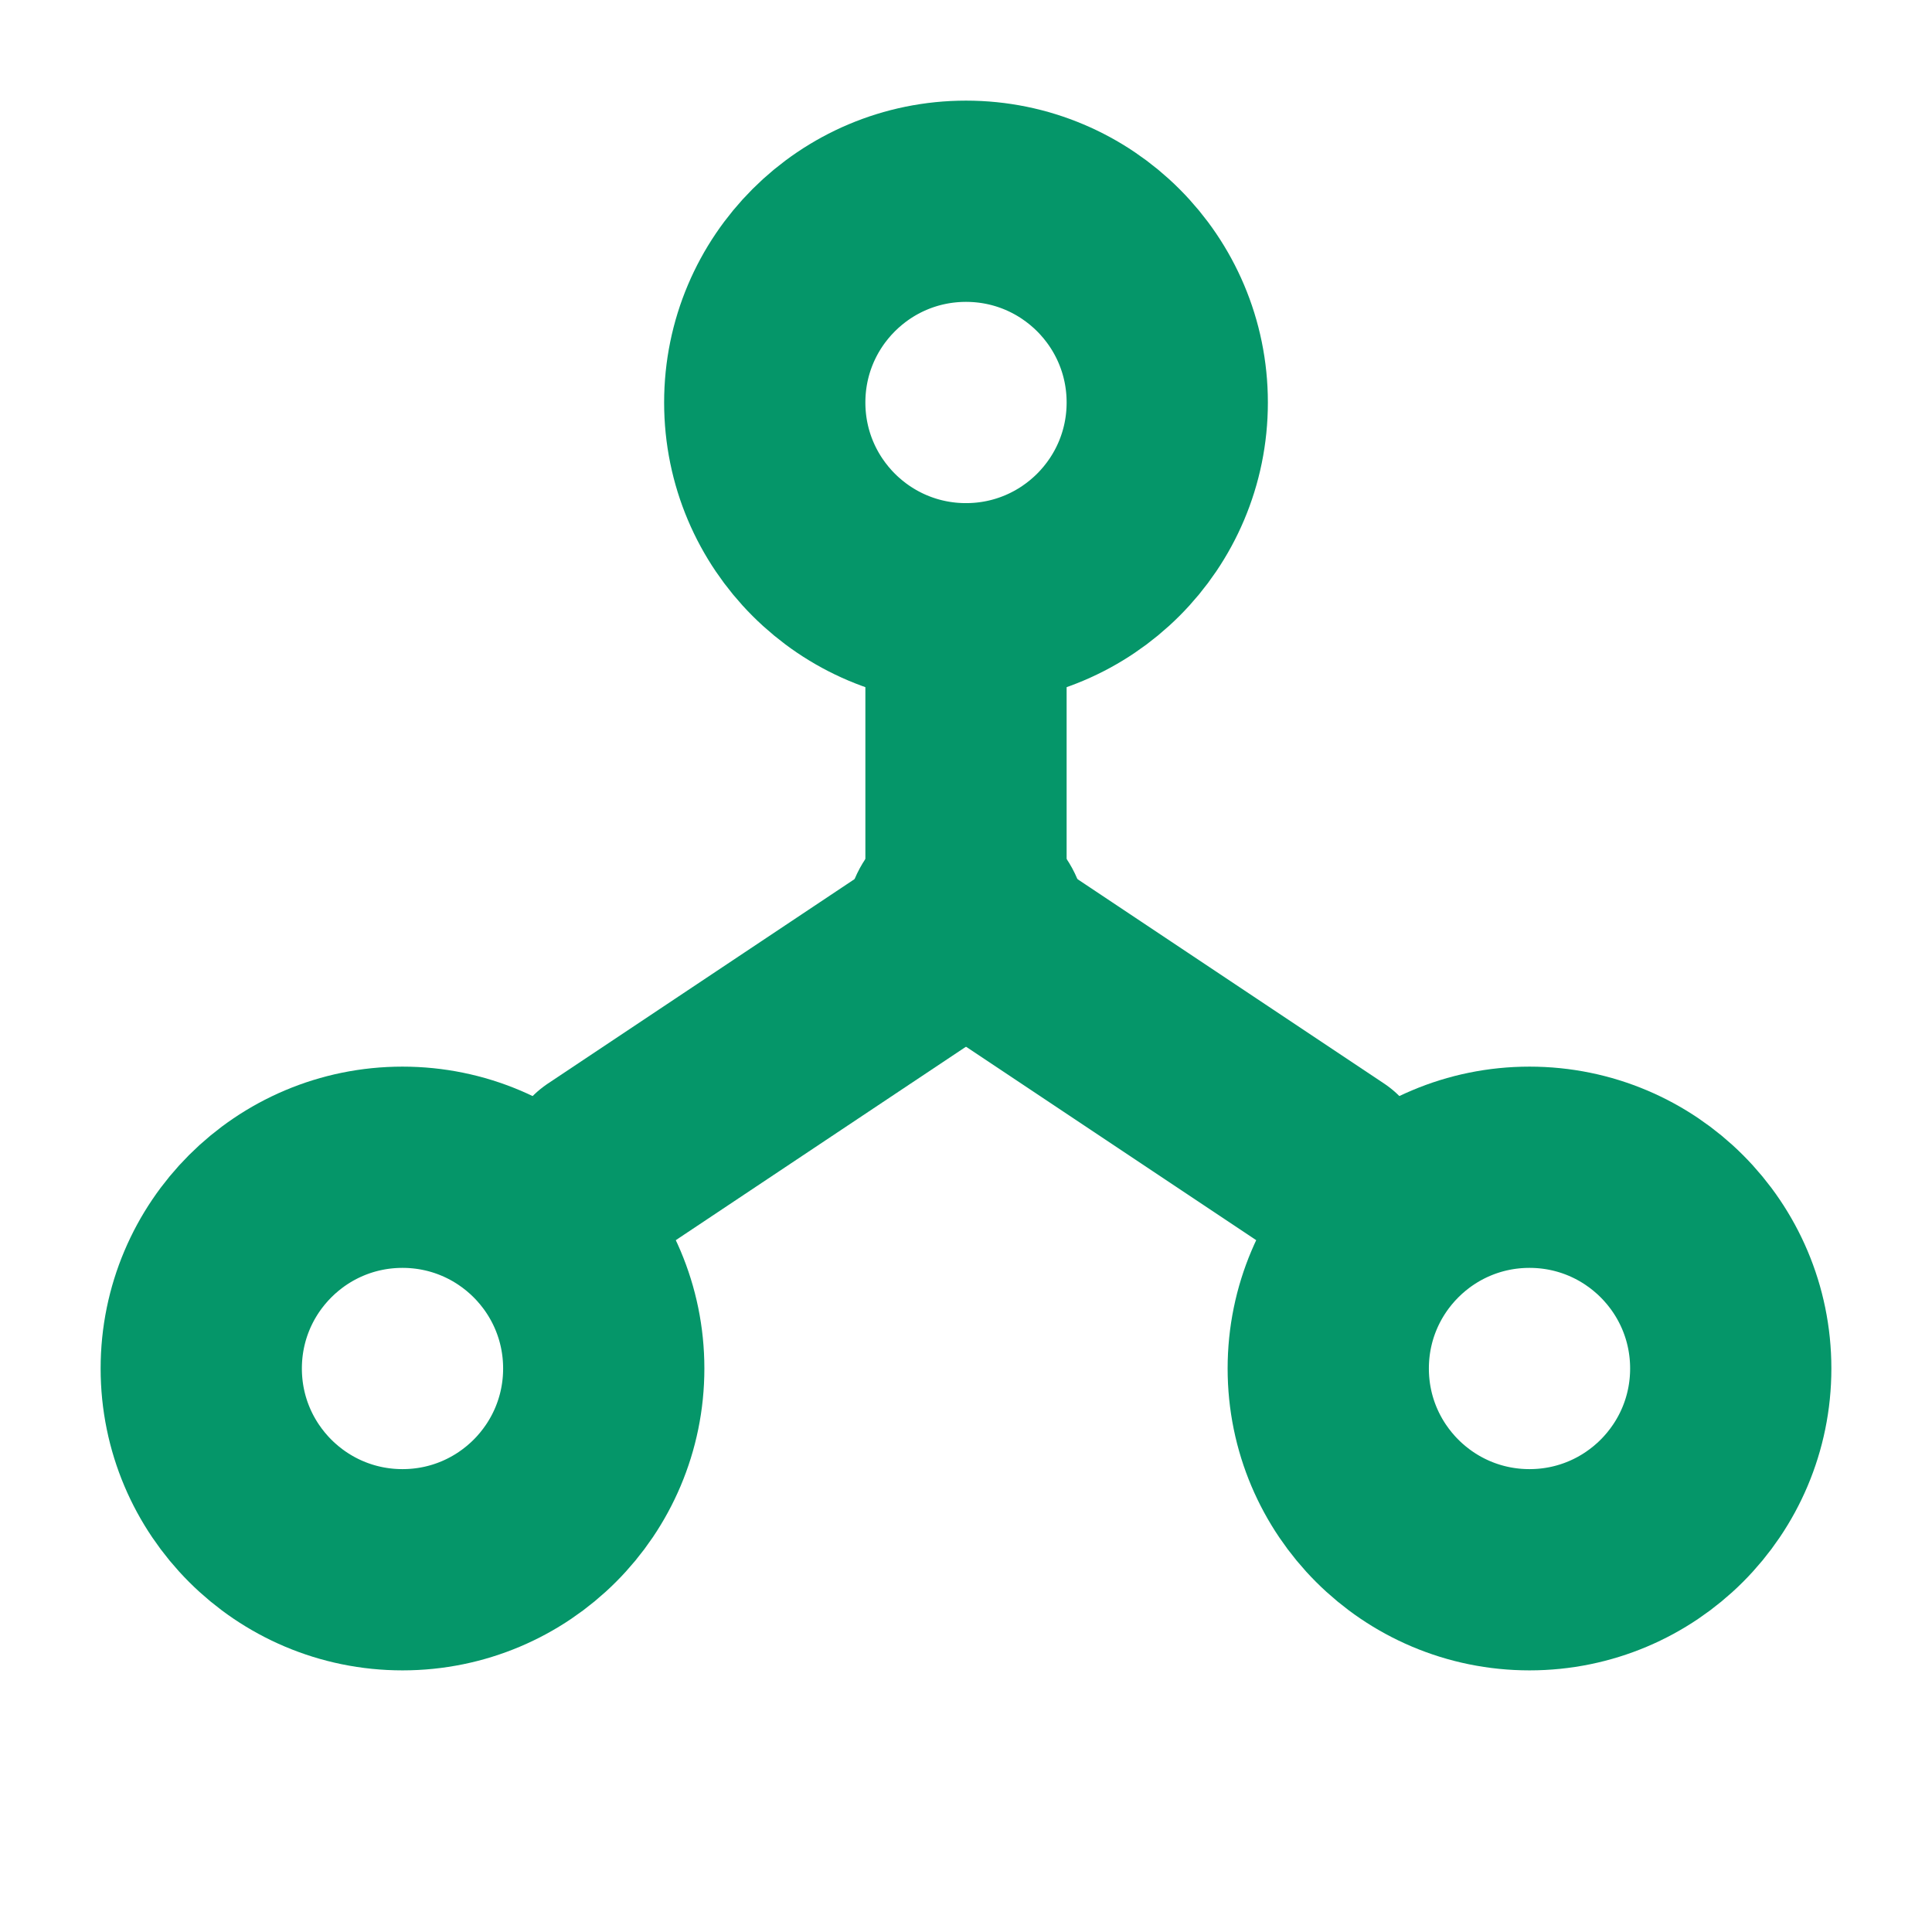
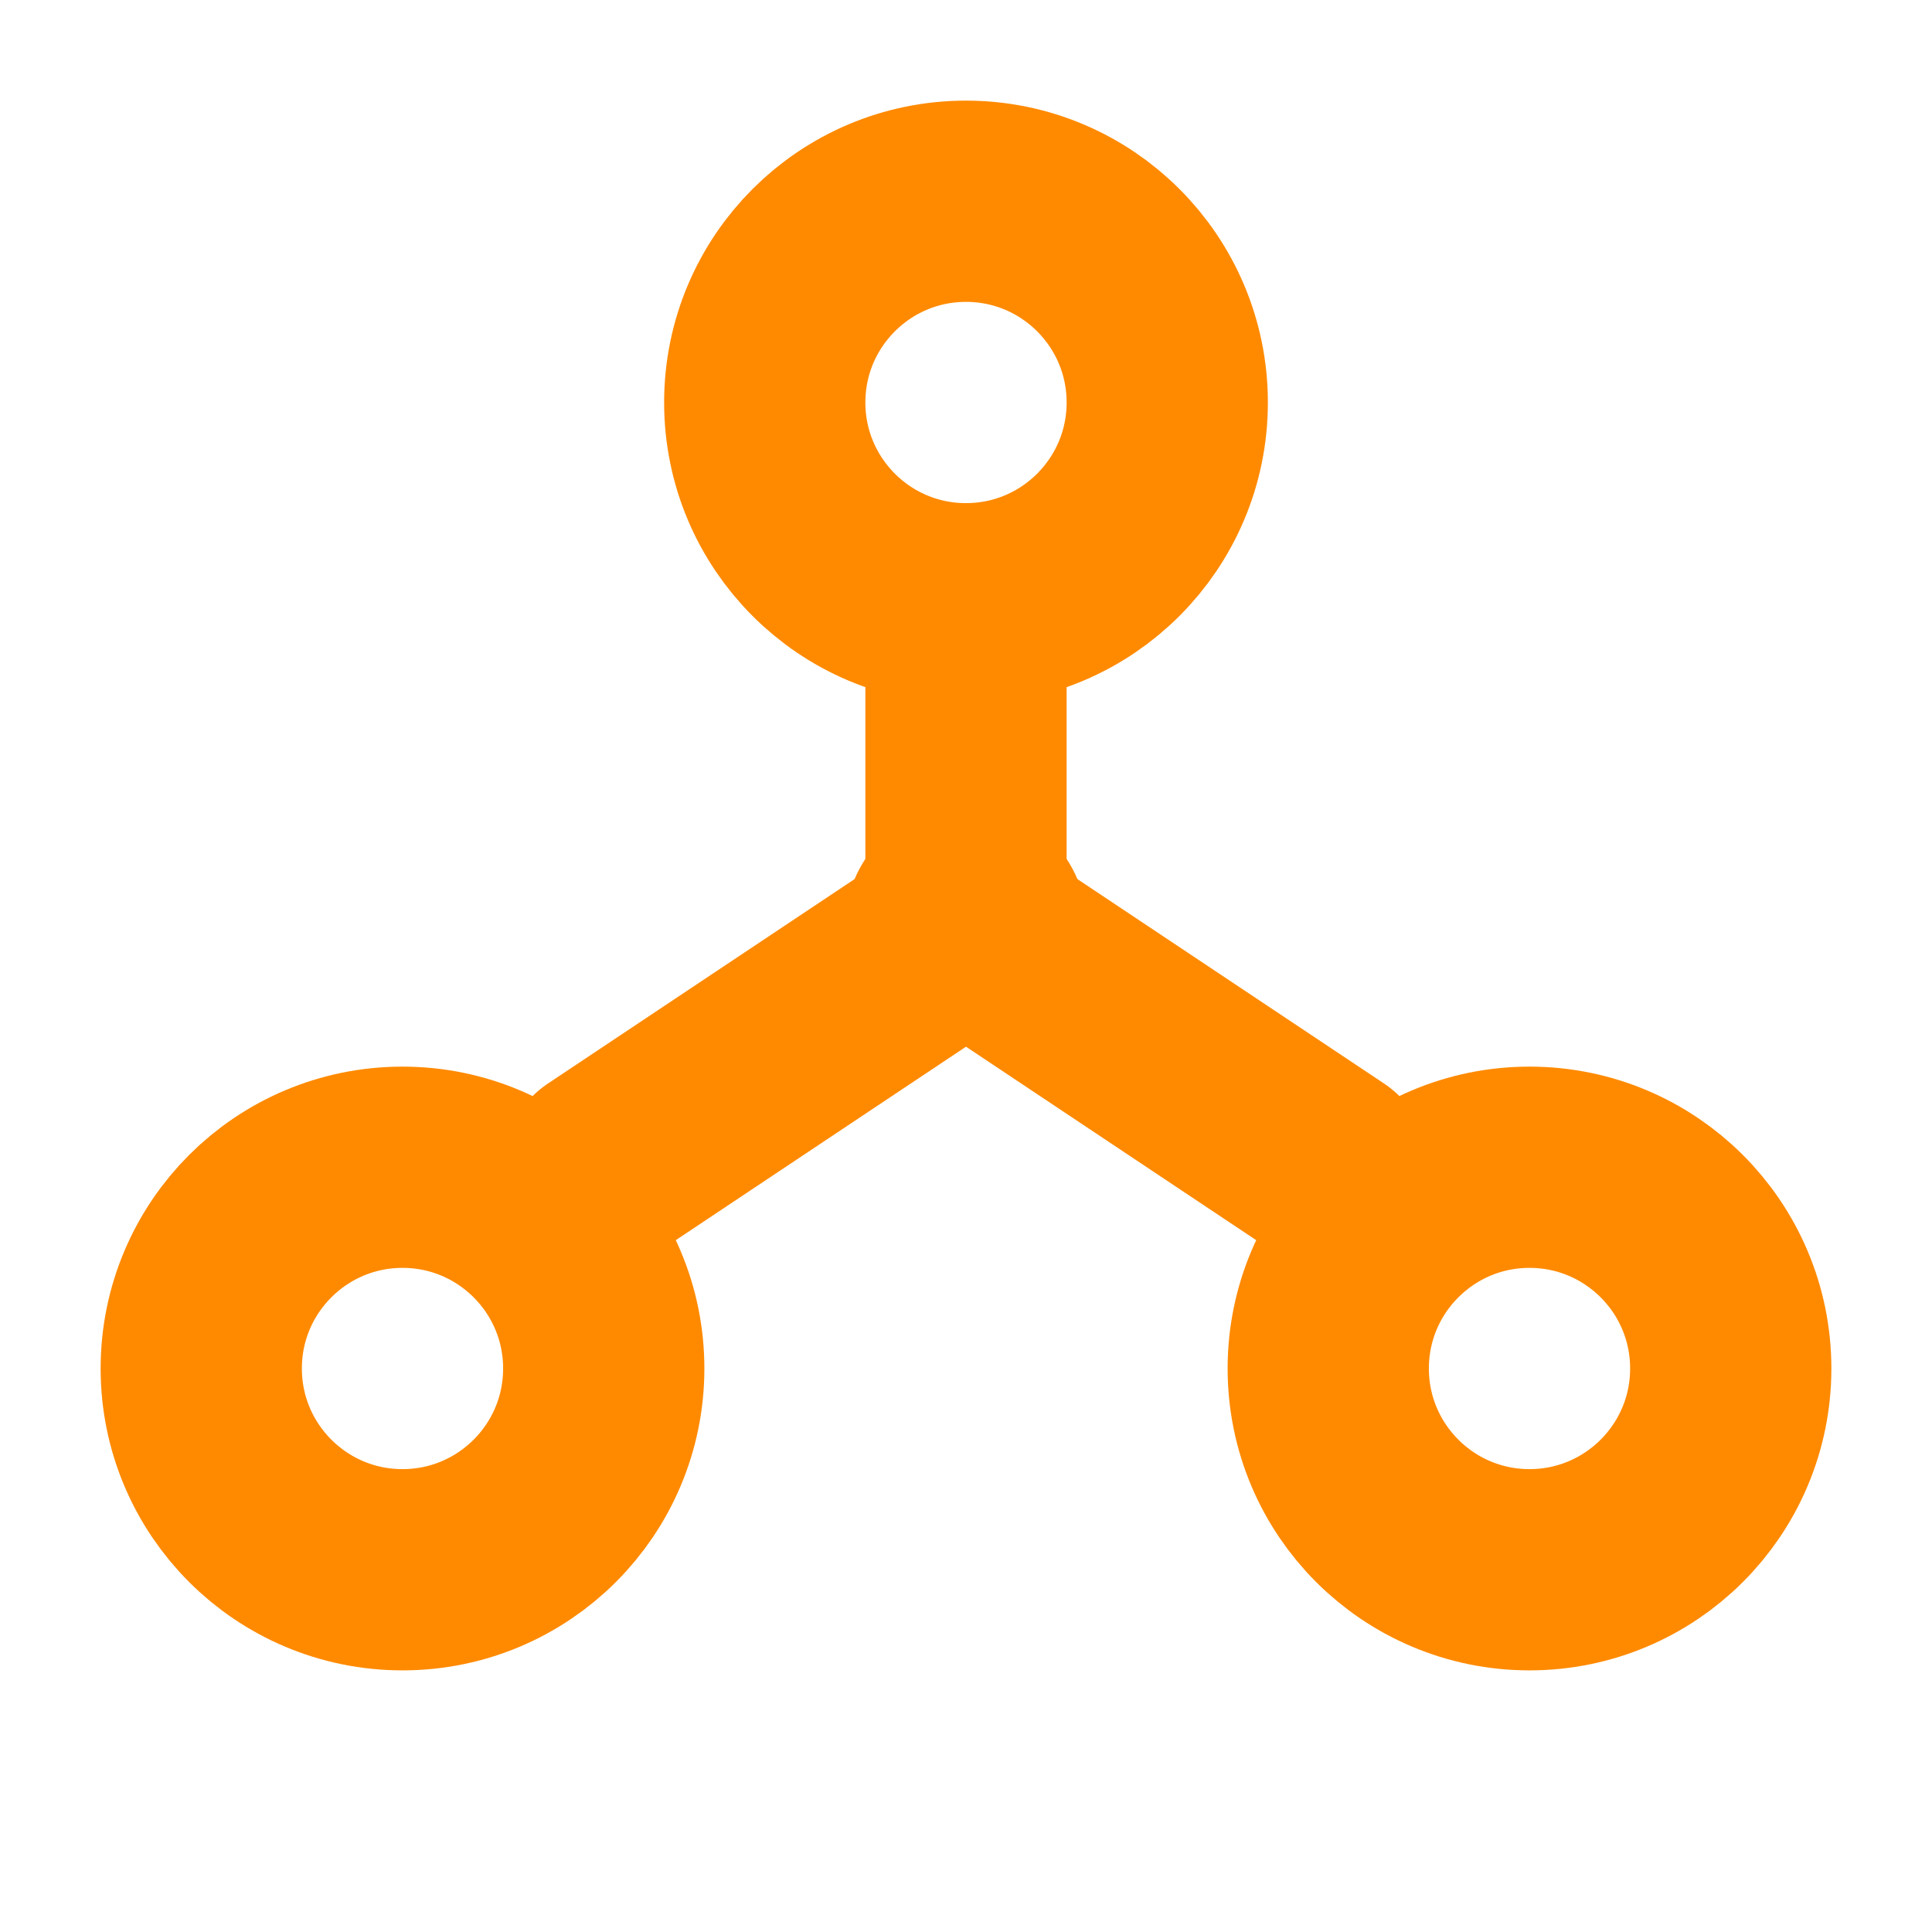
<svg xmlns="http://www.w3.org/2000/svg" viewBox="0 0 24 24" fill="none">
-   <circle cx="12" cy="5" r="2.5" stroke="#059669" stroke-width="2.5" />
-   <circle cx="19" cy="17" r="2.5" stroke="#059669" stroke-width="2.5" />
-   <circle cx="5" cy="17" r="2.5" stroke="#059669" stroke-width="2.5" />
-   <path d="M12 7.5v4" stroke="#059669" stroke-width="2.5" stroke-linecap="round" />
-   <path d="M12 11.5l4.5 3" stroke="#059669" stroke-width="2.5" stroke-linecap="round" />
-   <path d="M12 11.5l-4.5 3" stroke="#059669" stroke-width="2.5" stroke-linecap="round" />
-   <circle cx="12" cy="11.5" r="1.5" fill="#059669" />
+   <circle cx="12" cy="5" r="2.5" stroke="#FF8A00" stroke-width="2.5" />
+   <circle cx="19" cy="17" r="2.5" stroke="#FF8A00" stroke-width="2.5" />
+   <circle cx="5" cy="17" r="2.5" stroke="#FF8A00" stroke-width="2.5" />
+   <path d="M12 7.5v4" stroke="#FF8A00" stroke-width="2.5" stroke-linecap="round" />
+   <path d="M12 11.5l4.5 3" stroke="#FF8A00" stroke-width="2.5" stroke-linecap="round" />
+   <path d="M12 11.5l-4.5 3" stroke="#FF8A00" stroke-width="2.5" stroke-linecap="round" />
+   <circle cx="12" cy="11.5" r="1.5" fill="#FF8A00" />
</svg>
